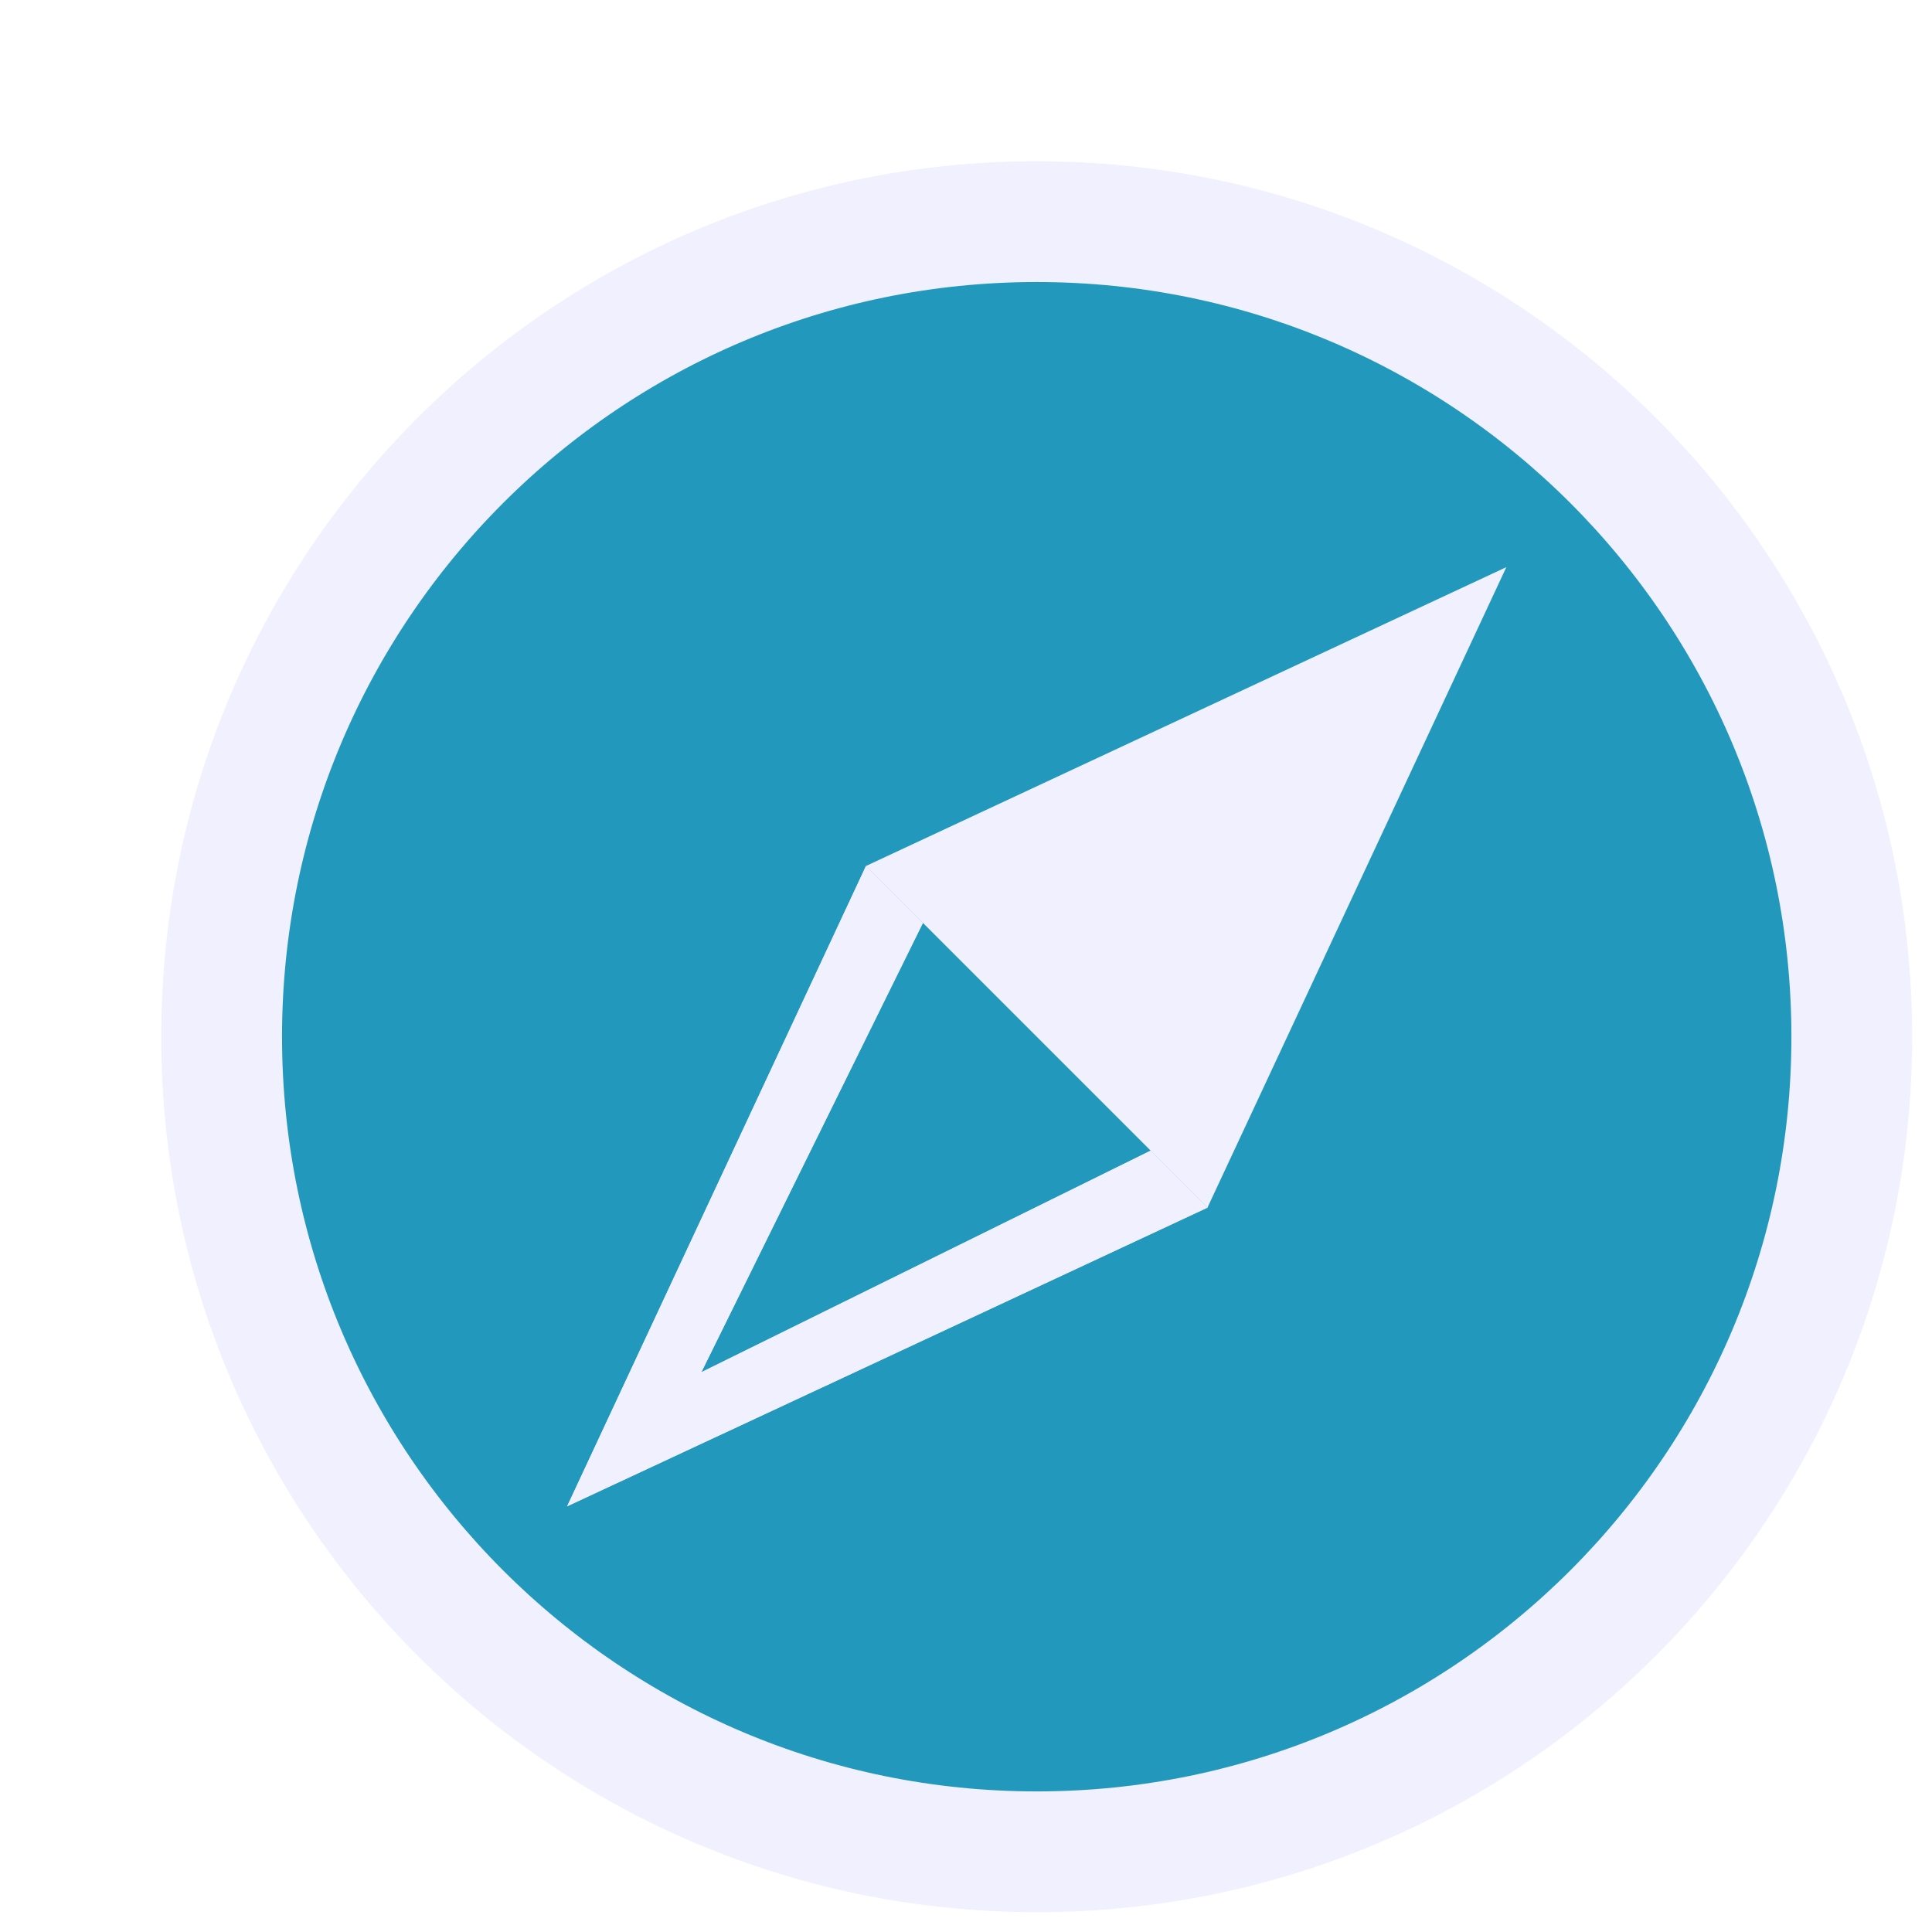
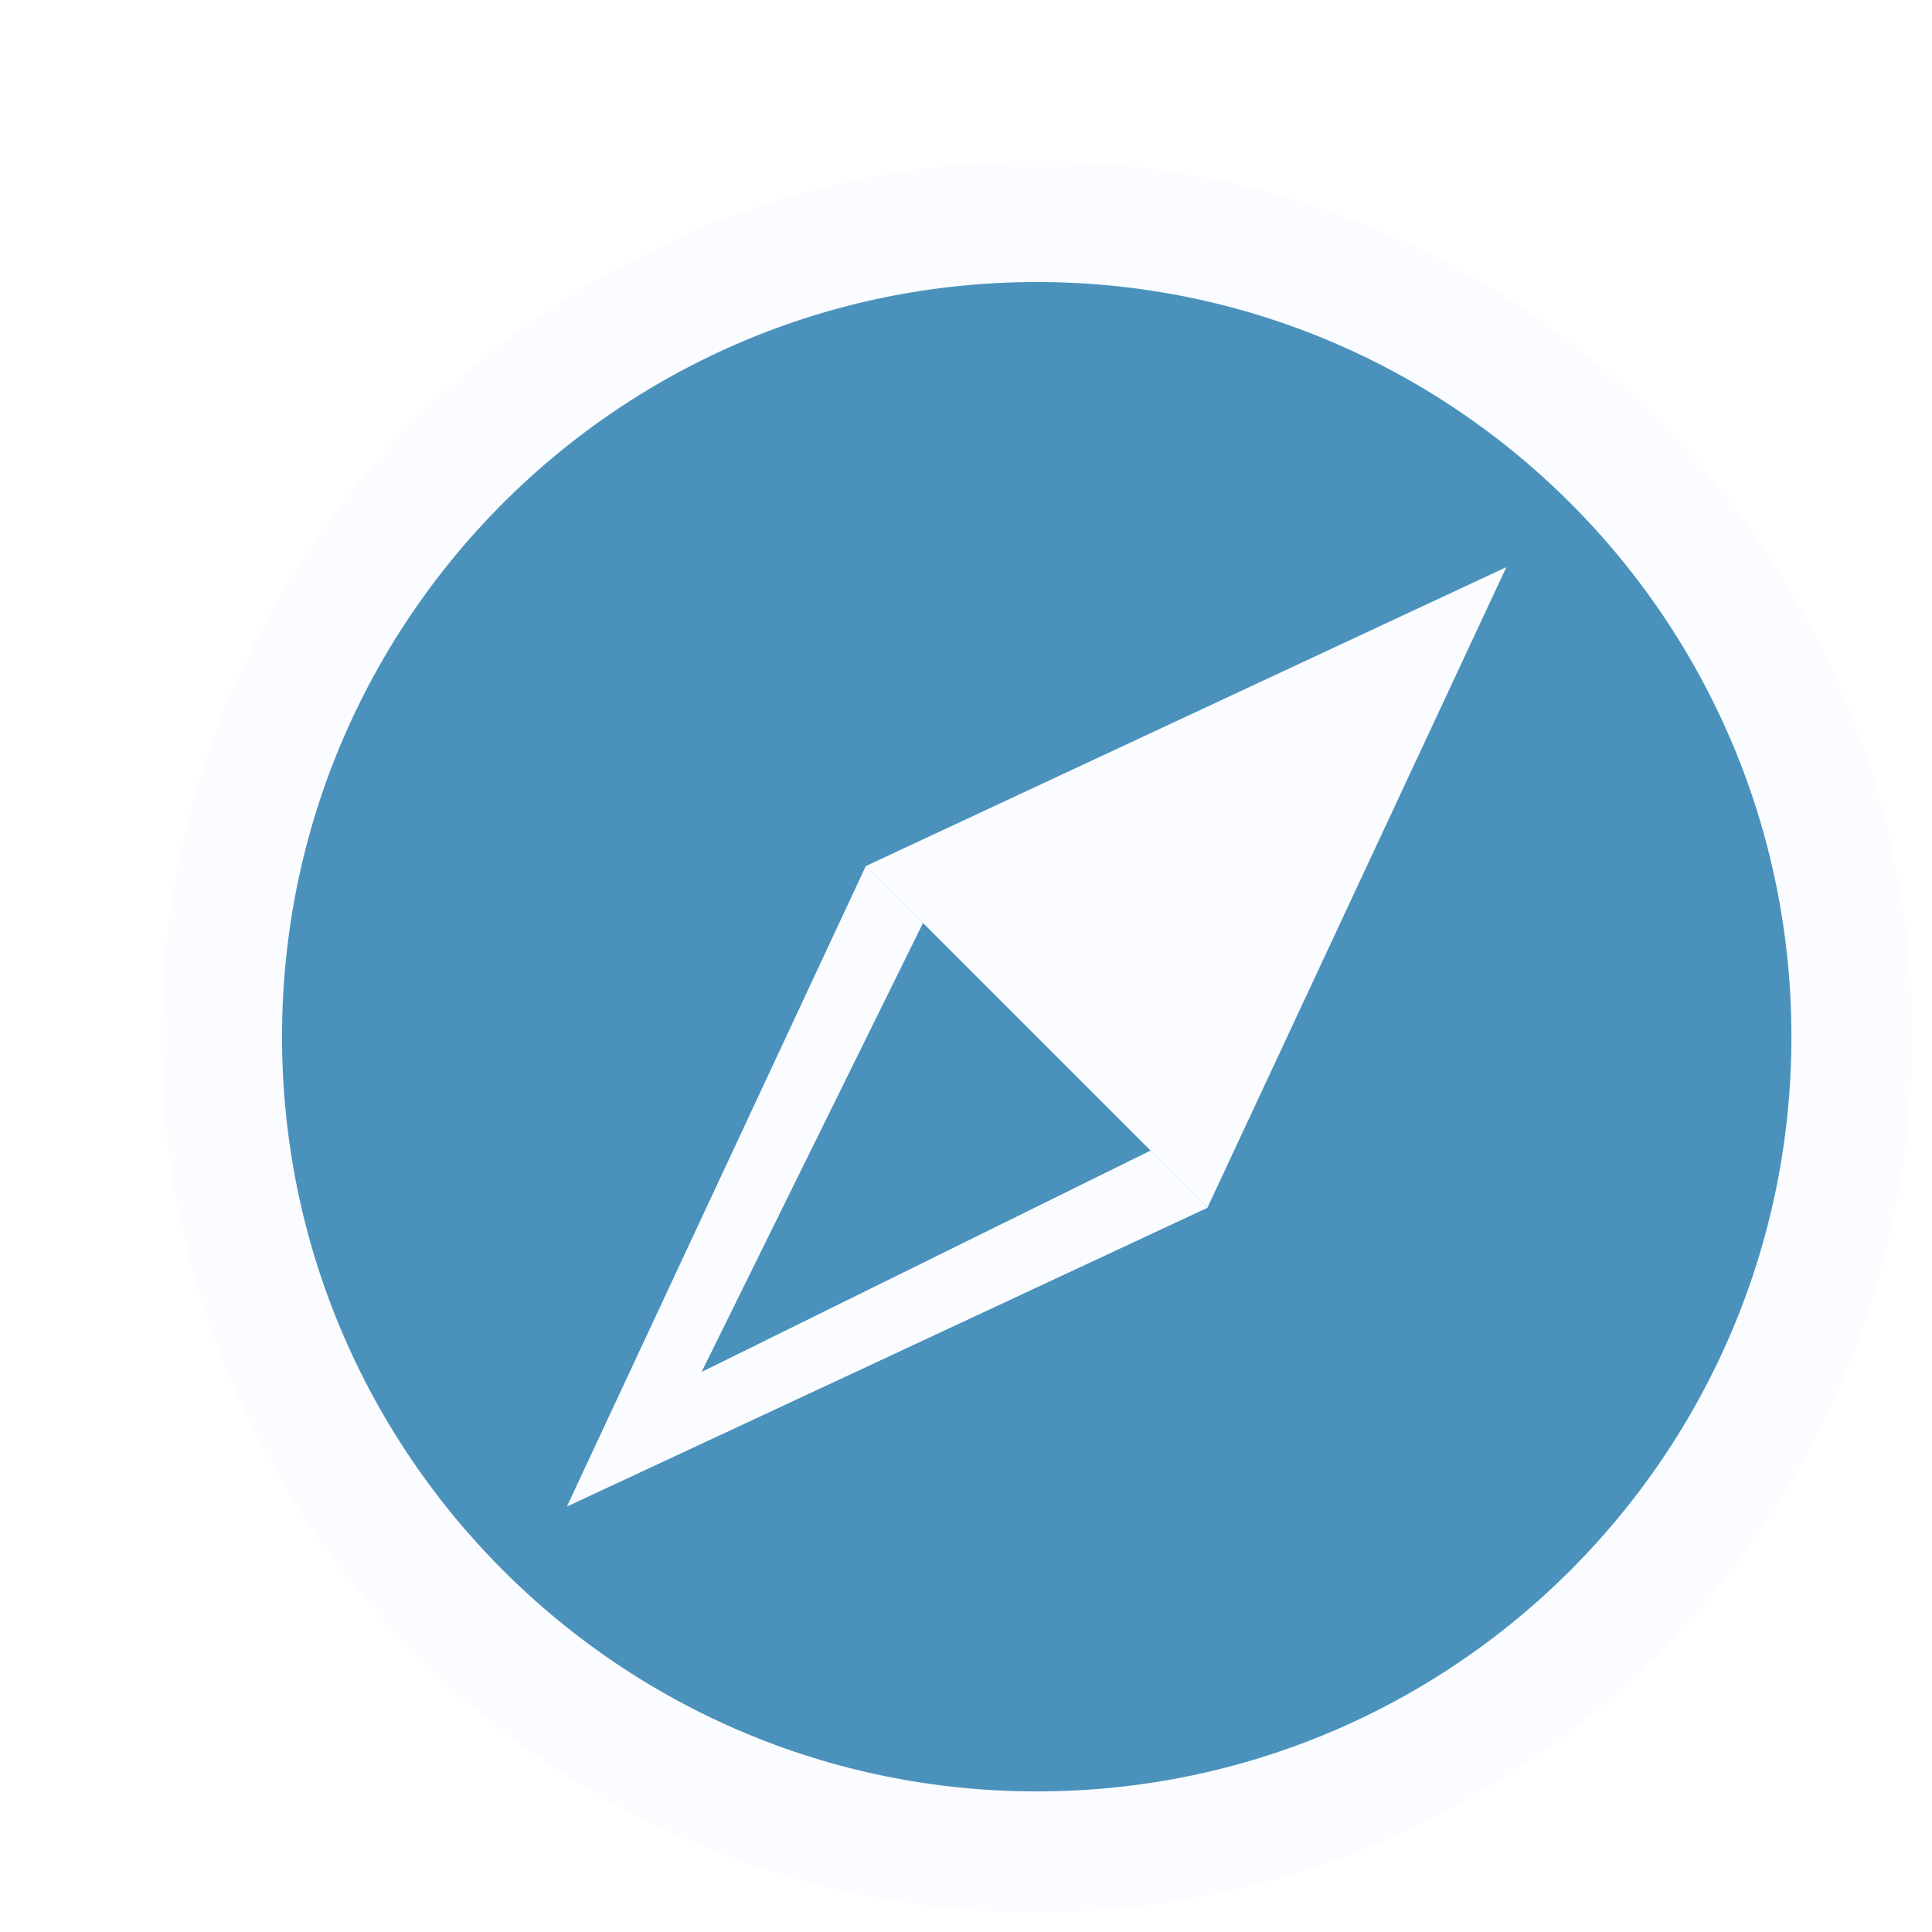
<svg xmlns="http://www.w3.org/2000/svg" viewBox="0 0 32 32" version="1.1" id="svg1">
  <defs id="defs3051">
    <style type="text/css" id="current-color-scheme">
            .ColorScheme-Text {
                color:#232629;
            }
        </style>
  </defs>
  <g id="compass" transform="translate(10.75735,35.75736)">
    <rect style="fill:none;fill-opacity:0.13;stroke-width:0.5;stroke-linecap:square;stroke-linejoin:bevel" id="rect25" width="32" height="32" x="-9.586" y="-34.586" />
-     <circle style="fill:#2298bc;fill-opacity:1;stroke:#f0f0ff;stroke-width:2;stroke-linecap:square;stroke-linejoin:bevel;stroke-dasharray:none;stroke-opacity:1" id="path25" cx="6.414" cy="-18.586" r="13.5" />
+     <circle style="fill:#4a92bc;fill-opacity:1;stroke:#fafcff;stroke-width:2;stroke-linecap:square;stroke-linejoin:bevel;stroke-dasharray:none;stroke-opacity:1" id="path25" cx="6.414" cy="-18.586" r="13.5" />
    <path id="path26" style="fill:#f0f0ff;fill-opacity:1;stroke:none;stroke-width:2;stroke-linecap:square;stroke-linejoin:bevel;stroke-dasharray:none" d="m -1.364,-10.808 2.475,-5.303 2.475,-5.303 0.943,0.943 -1.835,3.721 -1.835,3.721 3.721,-1.835 3.721,-1.835 0.943,0.943 -5.303,2.475 z" />
-     <path style="fill:#f0f0ff;fill-opacity:1;stroke:none;stroke-width:3.024;stroke-linecap:square;stroke-linejoin:bevel;stroke-dasharray:none" id="path27" d="m 83.043,48.023 -7.62,0 -7.62,0 3.81,-6.599 3.81,-6.599 3.81,6.599 z" transform="matrix(0.3711761,0.3711761,-0.5893223,0.5893223,6.720471,-74.88204)" />
-     <path id="path1" style="fill:#f0f0ff;fill-opacity:1;stroke:none;stroke-width:2;stroke-linecap:square;stroke-linejoin:bevel;stroke-dasharray:none" d="m -1.364,-10.808 2.475,-5.303 2.475,-5.303 0.943,0.943 -1.835,3.721 -1.835,3.721 3.721,-1.835 3.721,-1.835 0.943,0.943 -5.303,2.475 z" />
+     <path style="fill:#fafcff;fill-opacity:1;stroke:none;stroke-width:3.024;stroke-linecap:square;stroke-linejoin:bevel;stroke-dasharray:none" id="path27" d="m 83.043,48.023 -7.62,0 -7.62,0 3.81,-6.599 3.81,-6.599 3.81,6.599 z" transform="matrix(0.3711761,0.3711761,-0.5893223,0.5893223,6.720471,-74.88204)" />
+     <path id="path1" style="fill:#fafcff;fill-opacity:1;stroke:none;stroke-width:2;stroke-linecap:square;stroke-linejoin:bevel;stroke-dasharray:none" d="m -1.364,-10.808 2.475,-5.303 2.475,-5.303 0.943,0.943 -1.835,3.721 -1.835,3.721 3.721,-1.835 3.721,-1.835 0.943,0.943 -5.303,2.475 z" />
  </g>
  <g id="g4" transform="translate(-29.0572,-28.05719)">
    <rect style="fill:none;fill-opacity:0.13;stroke-width:0.5;stroke-linecap:square;stroke-linejoin:bevel" id="rect2" width="32" height="32" x="-9.586" y="-34.586" />
    <circle style="fill:#438eff;fill-opacity:1;stroke:#f0f0ff;stroke-width:2;stroke-linecap:square;stroke-linejoin:bevel;stroke-dasharray:none;stroke-opacity:1" id="circle2" cx="6.414" cy="-18.586" r="13.5" />
    <path id="path2" style="fill:#f0f0ff;fill-opacity:1;stroke:none;stroke-width:2;stroke-linecap:square;stroke-linejoin:bevel;stroke-dasharray:none" d="m -1.364,-10.808 2.475,-5.303 2.475,-5.303 0.943,0.943 -1.835,3.721 -1.835,3.721 3.721,-1.835 3.721,-1.835 0.943,0.943 -5.303,2.475 z" />
    <path style="fill:#f0f0ff;fill-opacity:1;stroke:none;stroke-width:3.024;stroke-linecap:square;stroke-linejoin:bevel;stroke-dasharray:none" id="path3" d="m 83.043,48.023 -7.62,0 -7.62,0 3.81,-6.599 3.81,-6.599 3.81,6.599 z" transform="matrix(0.3711761,0.3711761,-0.5893223,0.5893223,6.720471,-74.88204)" />
    <path id="path4" style="fill:#f0f0ff;fill-opacity:1;stroke:none;stroke-width:2;stroke-linecap:square;stroke-linejoin:bevel;stroke-dasharray:none" d="m -1.364,-10.808 2.475,-5.303 2.475,-5.303 0.943,0.943 -1.835,3.721 -1.835,3.721 3.721,-1.835 3.721,-1.835 0.943,0.943 -5.303,2.475 z" />
  </g>
</svg>
